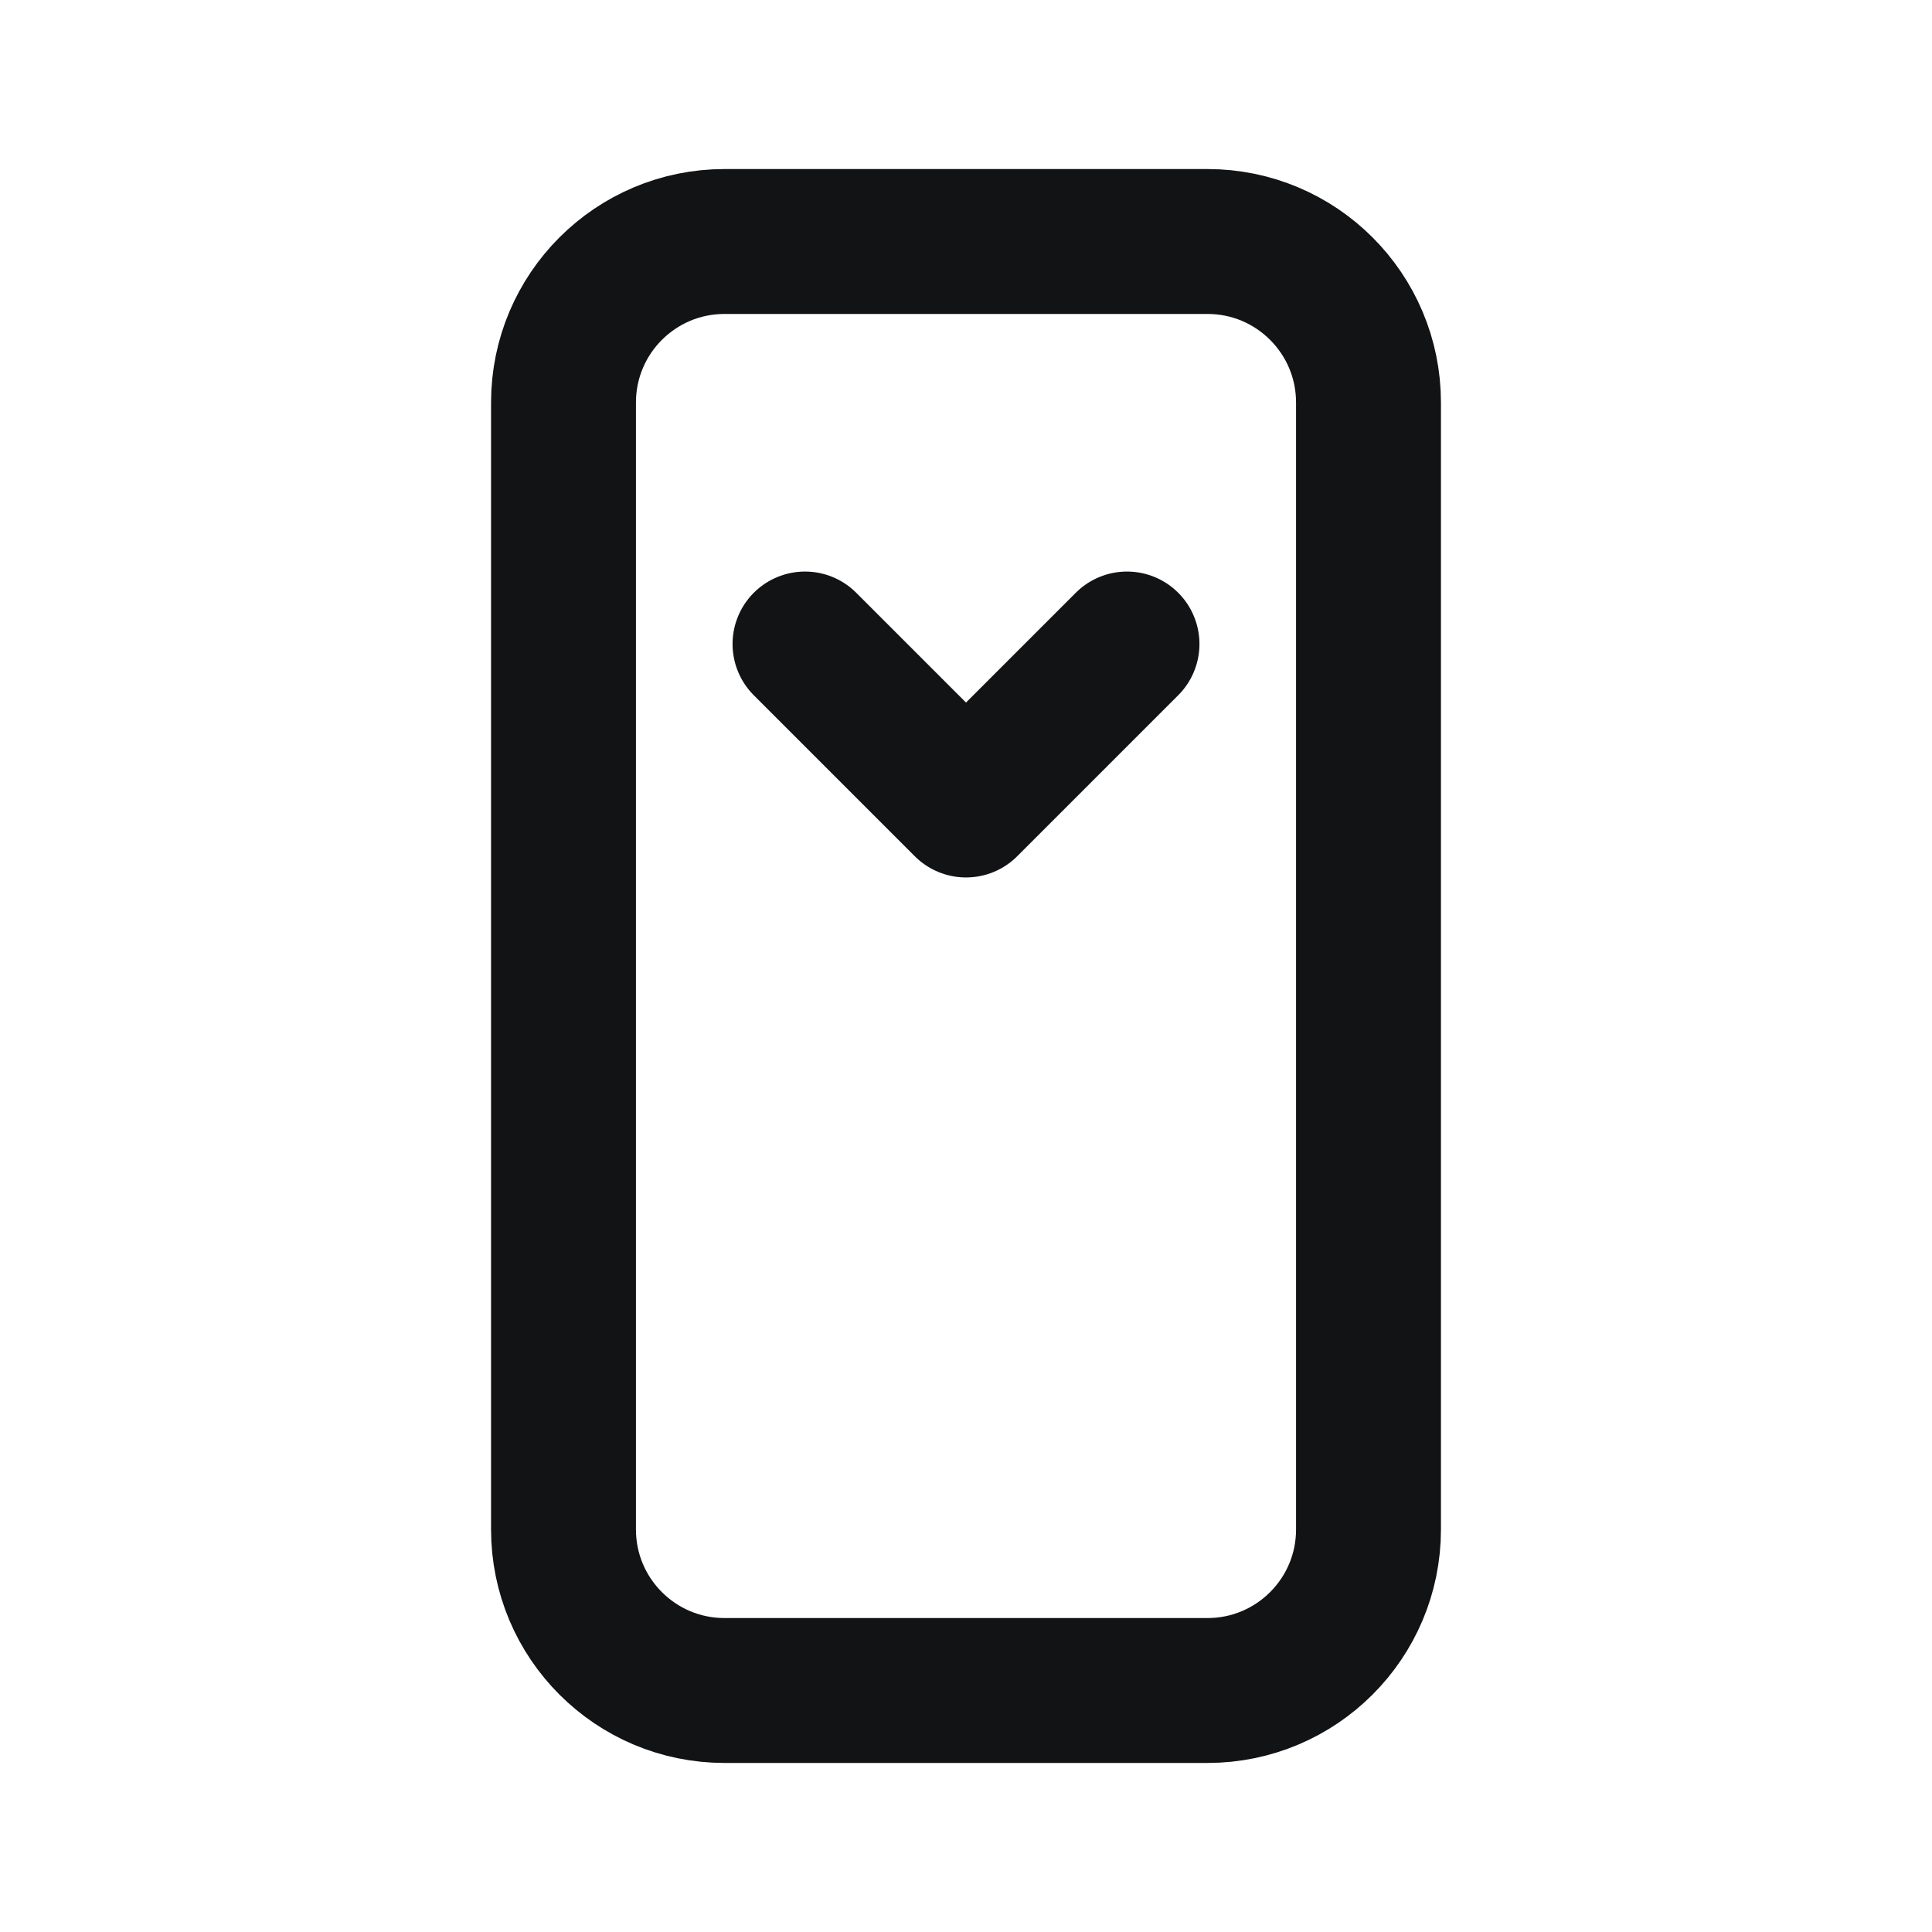
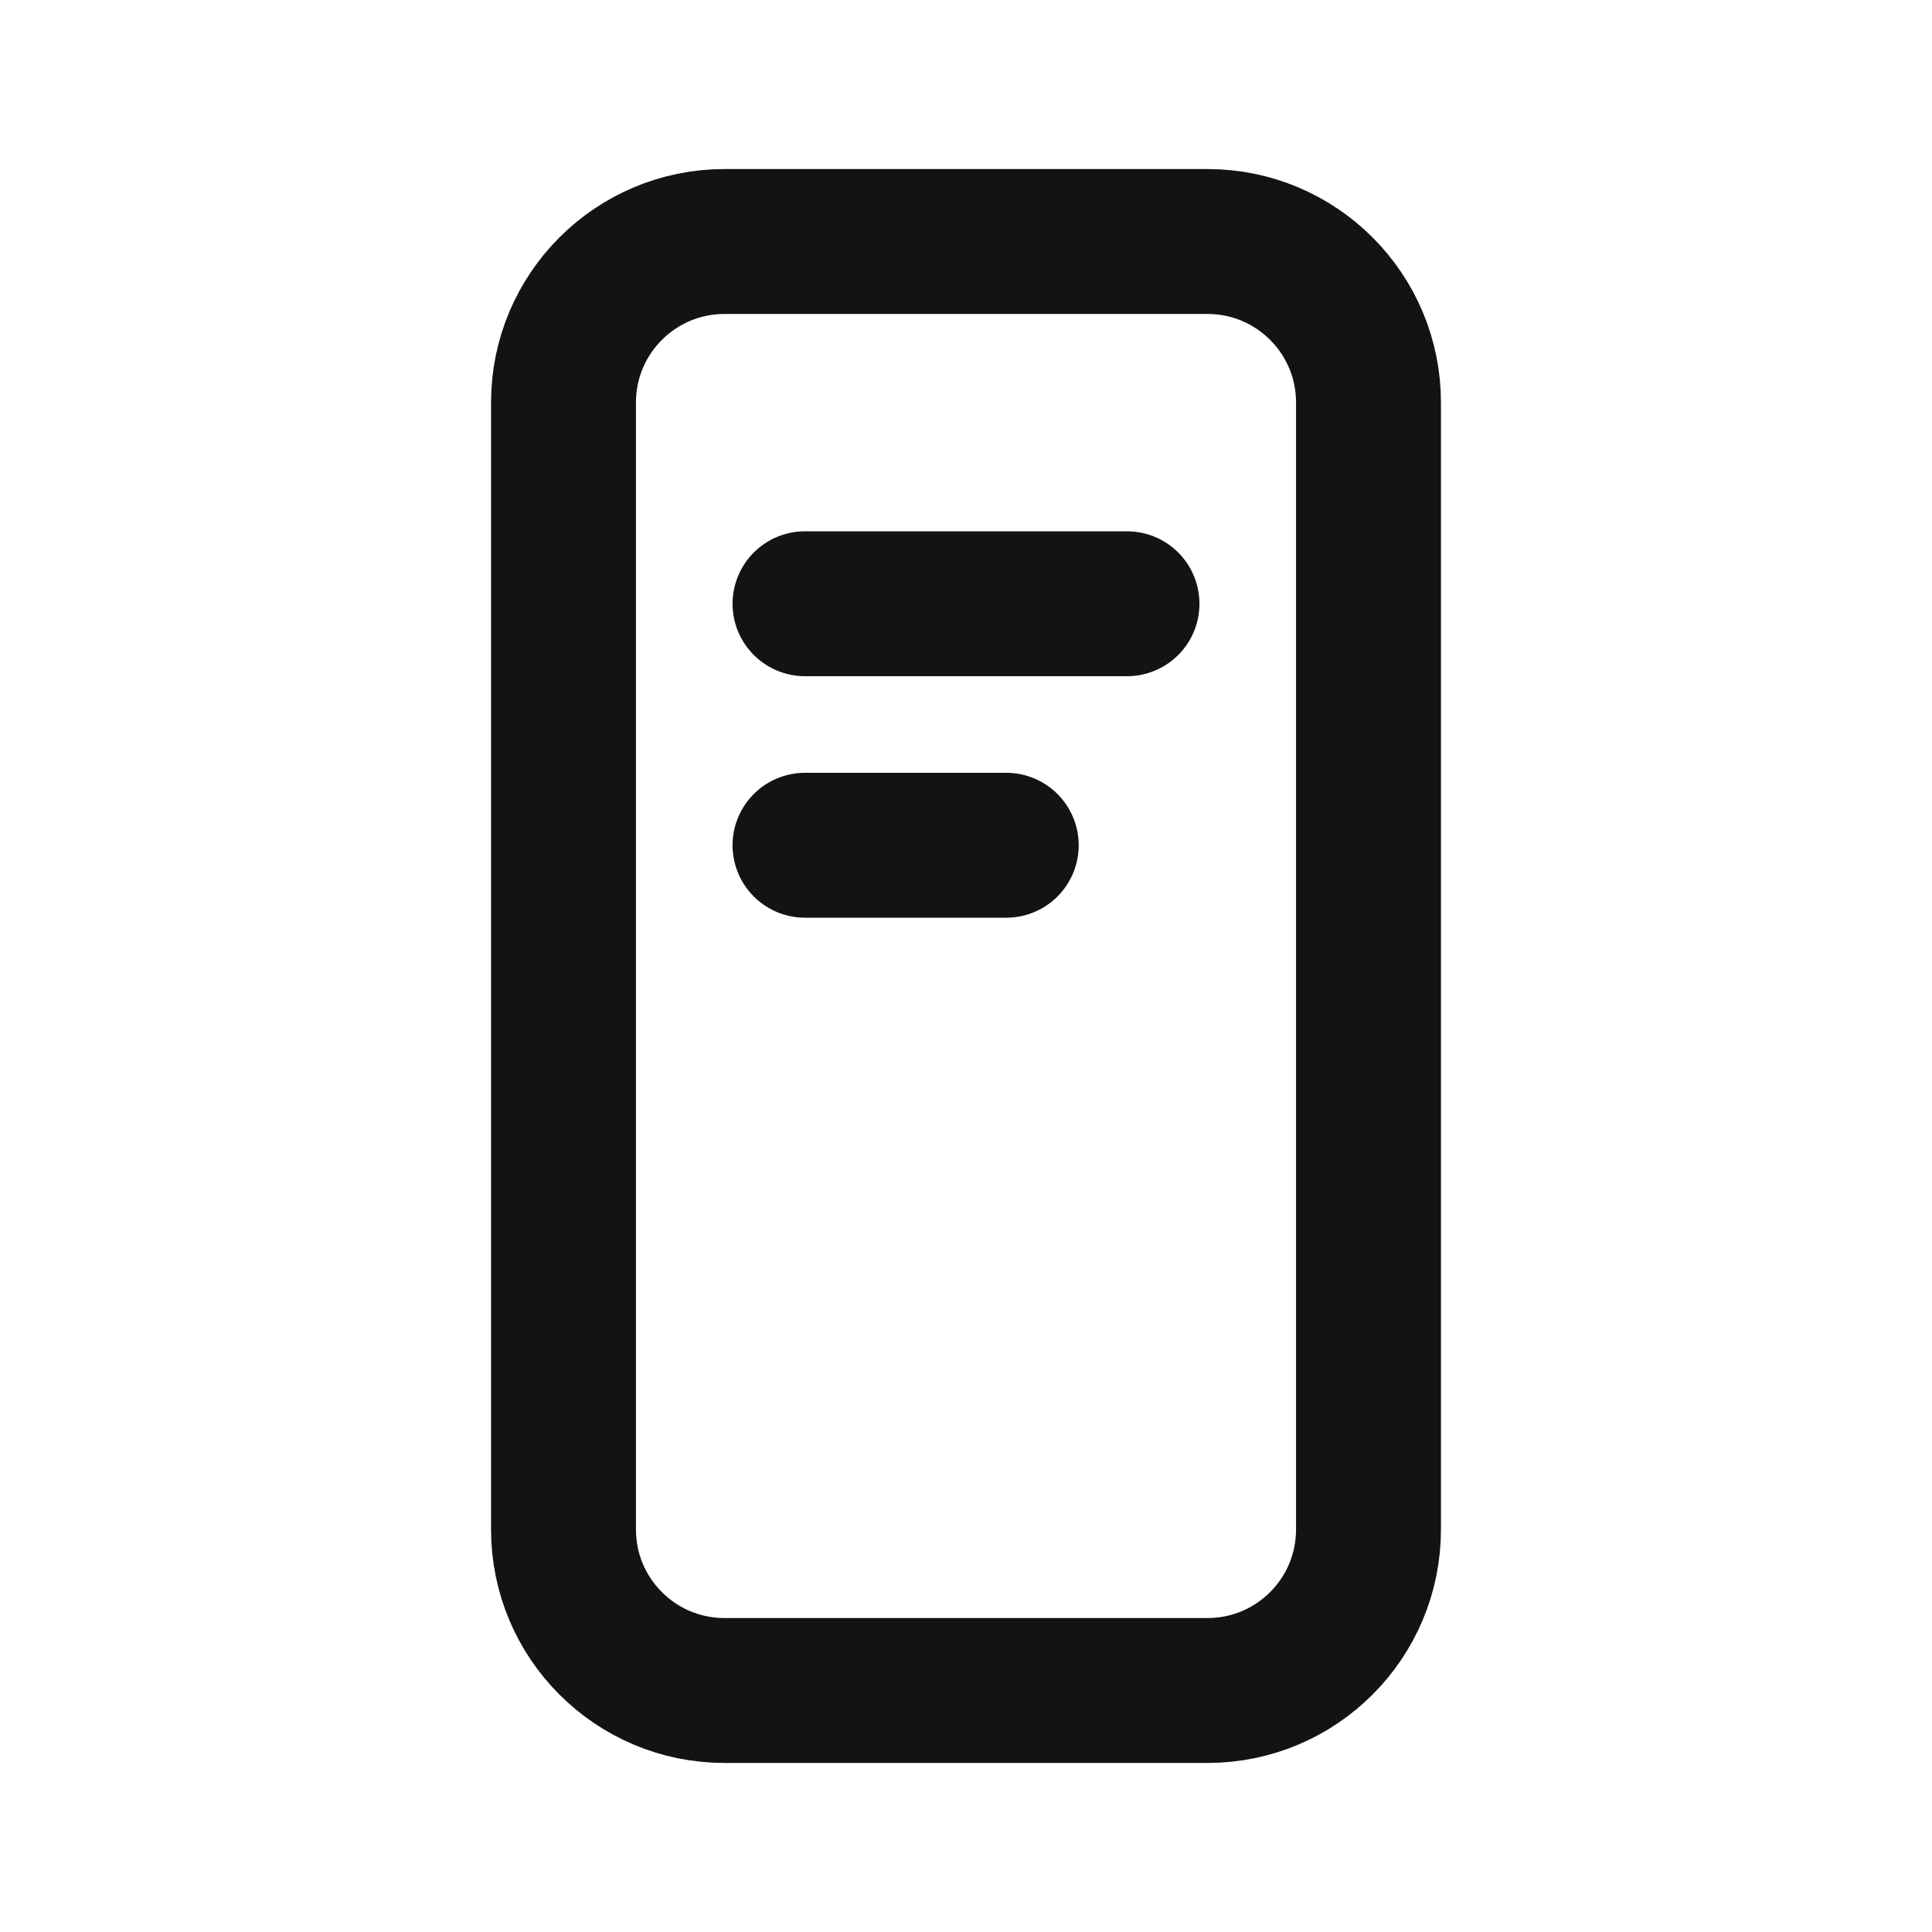
<svg xmlns="http://www.w3.org/2000/svg" viewBox="0 0 24 24" width="24" height="24" color="#111315" fill="none" stroke="currentColor" stroke-width="1.8" stroke-linecap="round" stroke-linejoin="round">
  <rect x="7" y="3" width="10" height="18" rx="2" />
-   <path d="M10 8l2 2 2-2" />
+   <path d="M10 7.5h4M10 10.5h2.5" />
</svg>
